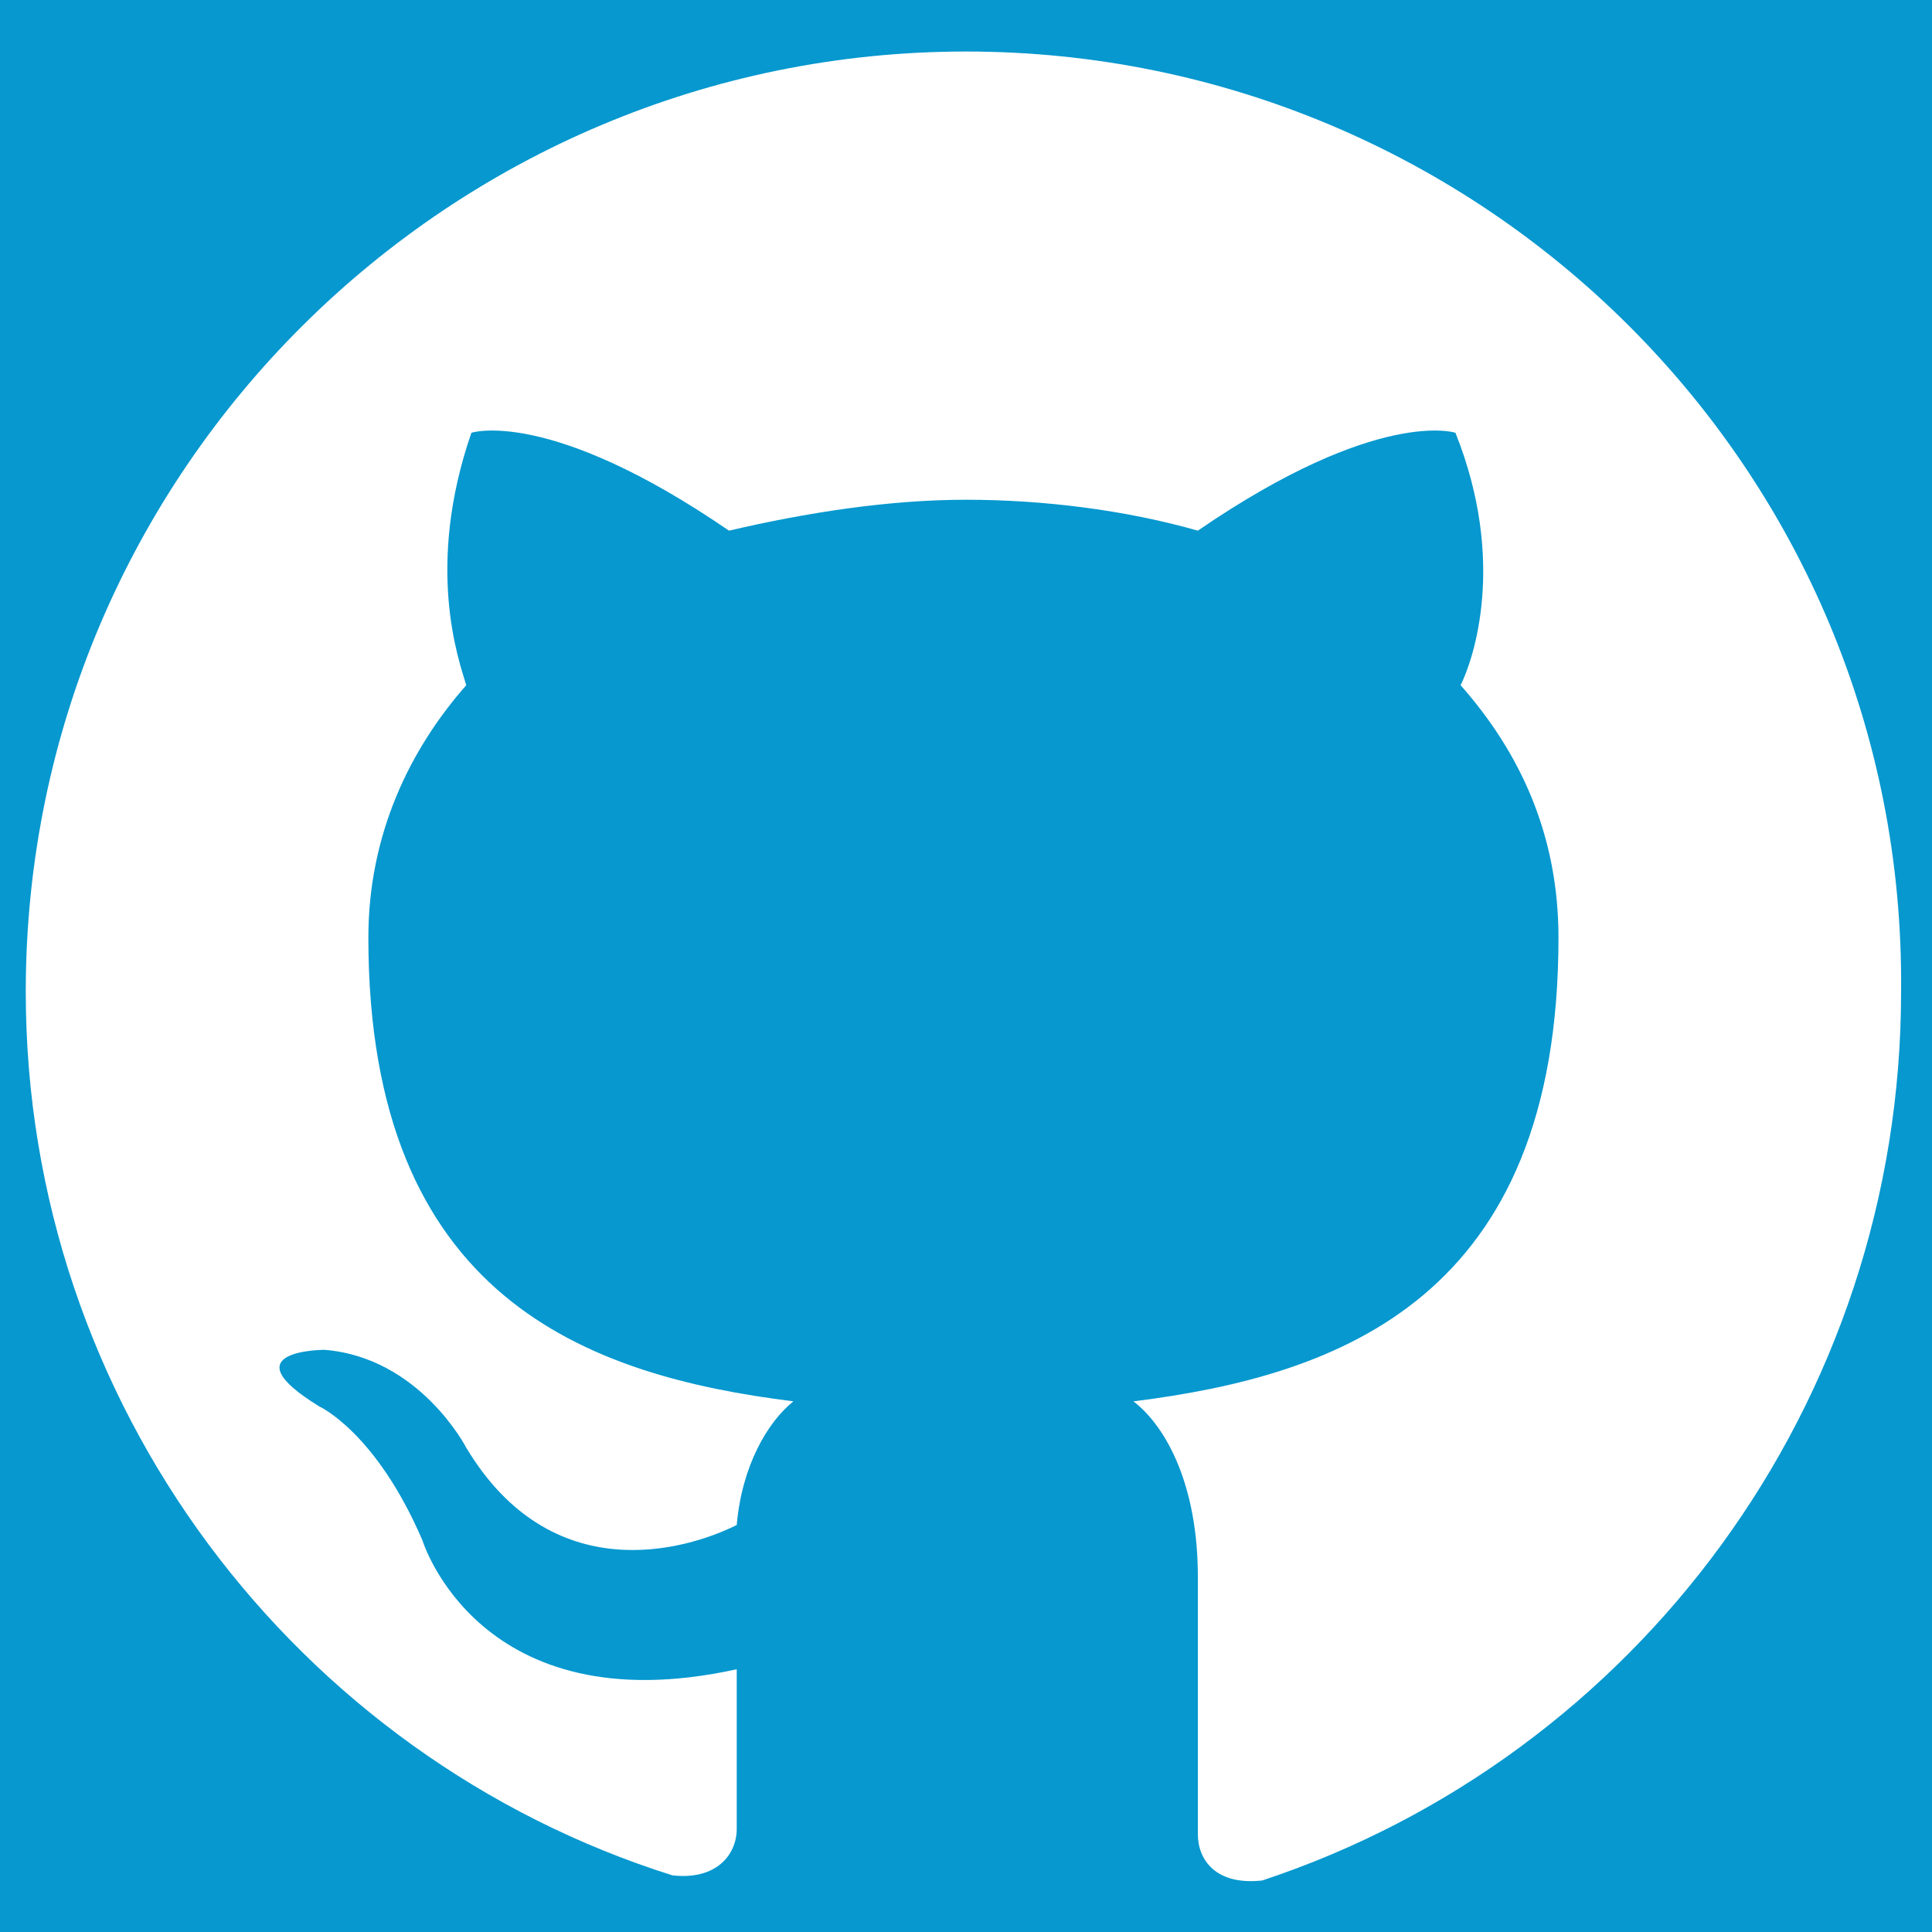
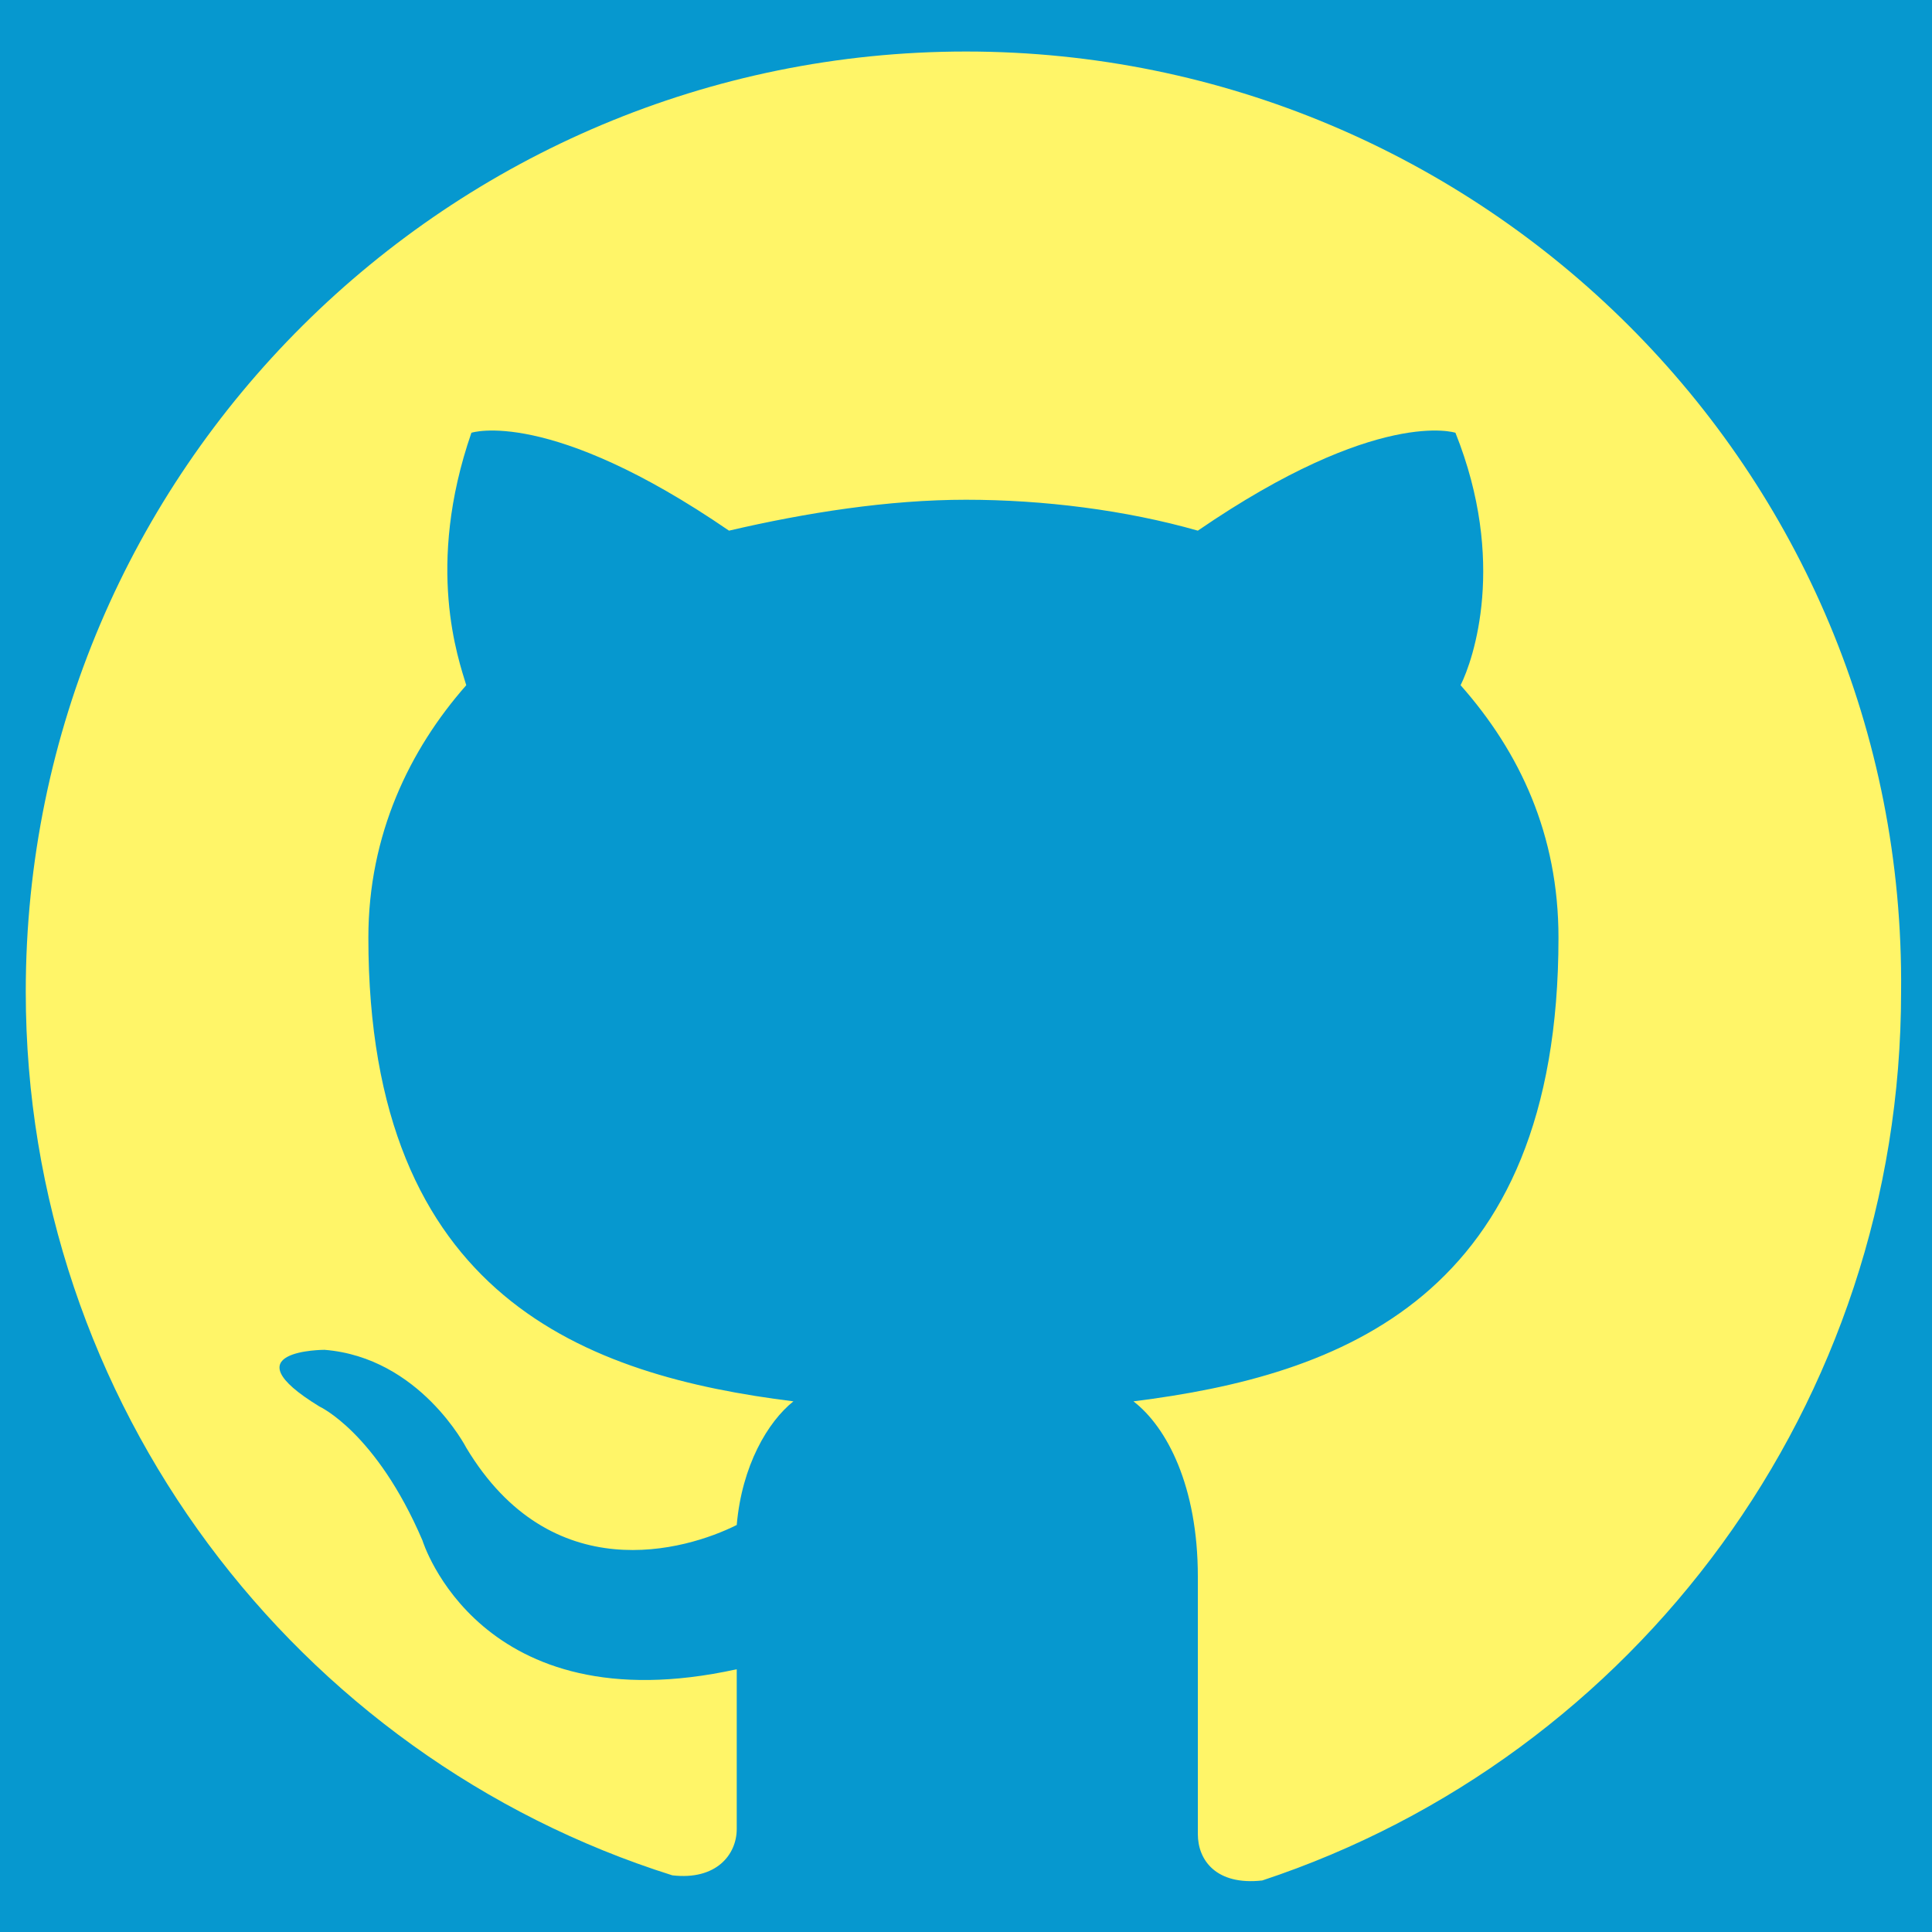
- <svg xmlns="http://www.w3.org/2000/svg" version="1.1" id="github" x="0px" y="0px" viewBox="0 0 75 75" style="enable-background:new 0 0 75 75;" xml:space="preserve">
+ <svg xmlns="http://www.w3.org/2000/svg" version="1.1" id="github" x="0px" y="0px" viewBox="0 0 150 150" style="enable-background:new 0 0 150 150;" xml:space="preserve">
  <style type="text/css">
	.st0{fill:#0698CF;}
+ 	.st1{fill:#FFF568;}
</style>
-   <path id="github-icon" class="st0" d="M0,0v75h75V0H0z M49,73c-1.8,0.2-2.5-0.8-2.5-1.8c0-1.2,0-5.2,0-10c0-3.5-1.2-5.8-2.5-6.8  c8-1,16.5-4,16.5-18c0-4-1.5-7.2-3.8-9.8c0.5-1,1.8-4.8-0.2-9.8c0,0-3-1-10,3.8c-2.8-0.8-6-1.2-9-1.2s-6.2,0.5-9.2,1.2  c-7-4.8-10-3.8-10-3.8c-1.8,5.2-0.5,8.8-0.2,9.8c-2.2,2.5-3.8,5.8-3.8,9.8c0,14,8.5,17,16.5,18c-1,0.8-2,2.5-2.2,4.8  c-2,1-7.2,2.5-10.5-3c0,0-1.8-3.5-5.5-3.8c0,0-3.8,0-0.2,2.2c0,0,2.2,1,4,5.2c0,0,2.2,7.2,12.2,5c0,3,0,5.5,0,6.2c0,1-0.8,2-2.5,1.8  C11.5,68.2,1,54.5,1,38.5C1,18.2,17.5,2,37.5,2S74,18.2,73.8,38.5C73.8,54.5,63.5,68.2,49,73z" />
+   <rect class="st0" width="150" height="150" />
+   <path class="st1" d="M98,146c-3.6,0.4-5-1.6-5-3.6c0-2.4,0-10.4,0-20c0-7-2.4-11.6-5-13.6c16-2,33-8,33-36c0-8-3-14.4-7.6-19.6  c1-2,3.6-9.6-0.4-19.6c0,0-6-2-20,7.6c-5.6-1.6-12-2.4-18-2.4s-12.4,1-18.4,2.4c-14-9.6-20-7.6-20-7.6c-3.6,10.4-1,17.6-0.4,19.6  c-4.4,5-7.6,11.6-7.6,19.6c0,28,17,34,33,36c-2,1.6-4,5-4.4,9.6c-4,2-14.4,5-21-6c0,0-3.6-7-11-7.6c0,0-7.6,0-0.4,4.4  c0,0,4.4,2,8,10.4c0,0,4.4,14.4,24.4,10c0,6,0,11,0,12.4c0,2-1.6,4-5,3.6C23,136.4,2,109,2,77C2,36.4,35,4,75,4s73,32.4,72.6,73  C147.6,109,127,136.4,98,146z" />
</svg>
